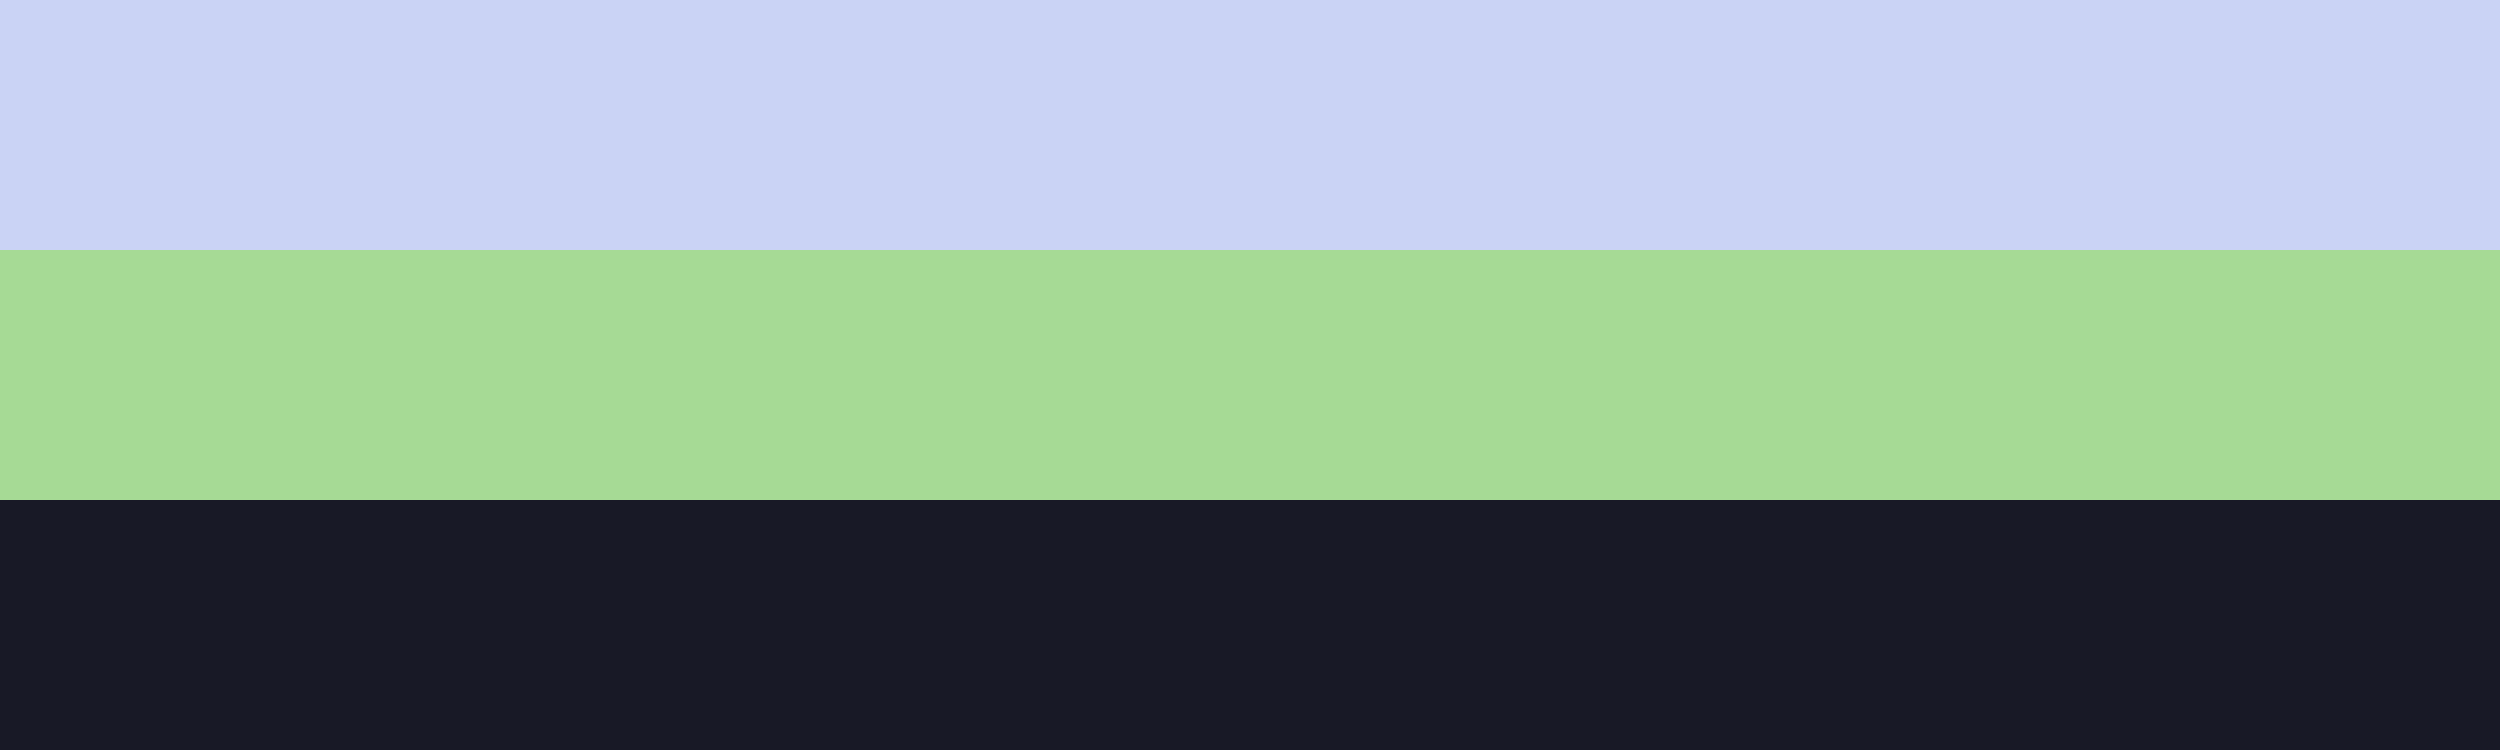
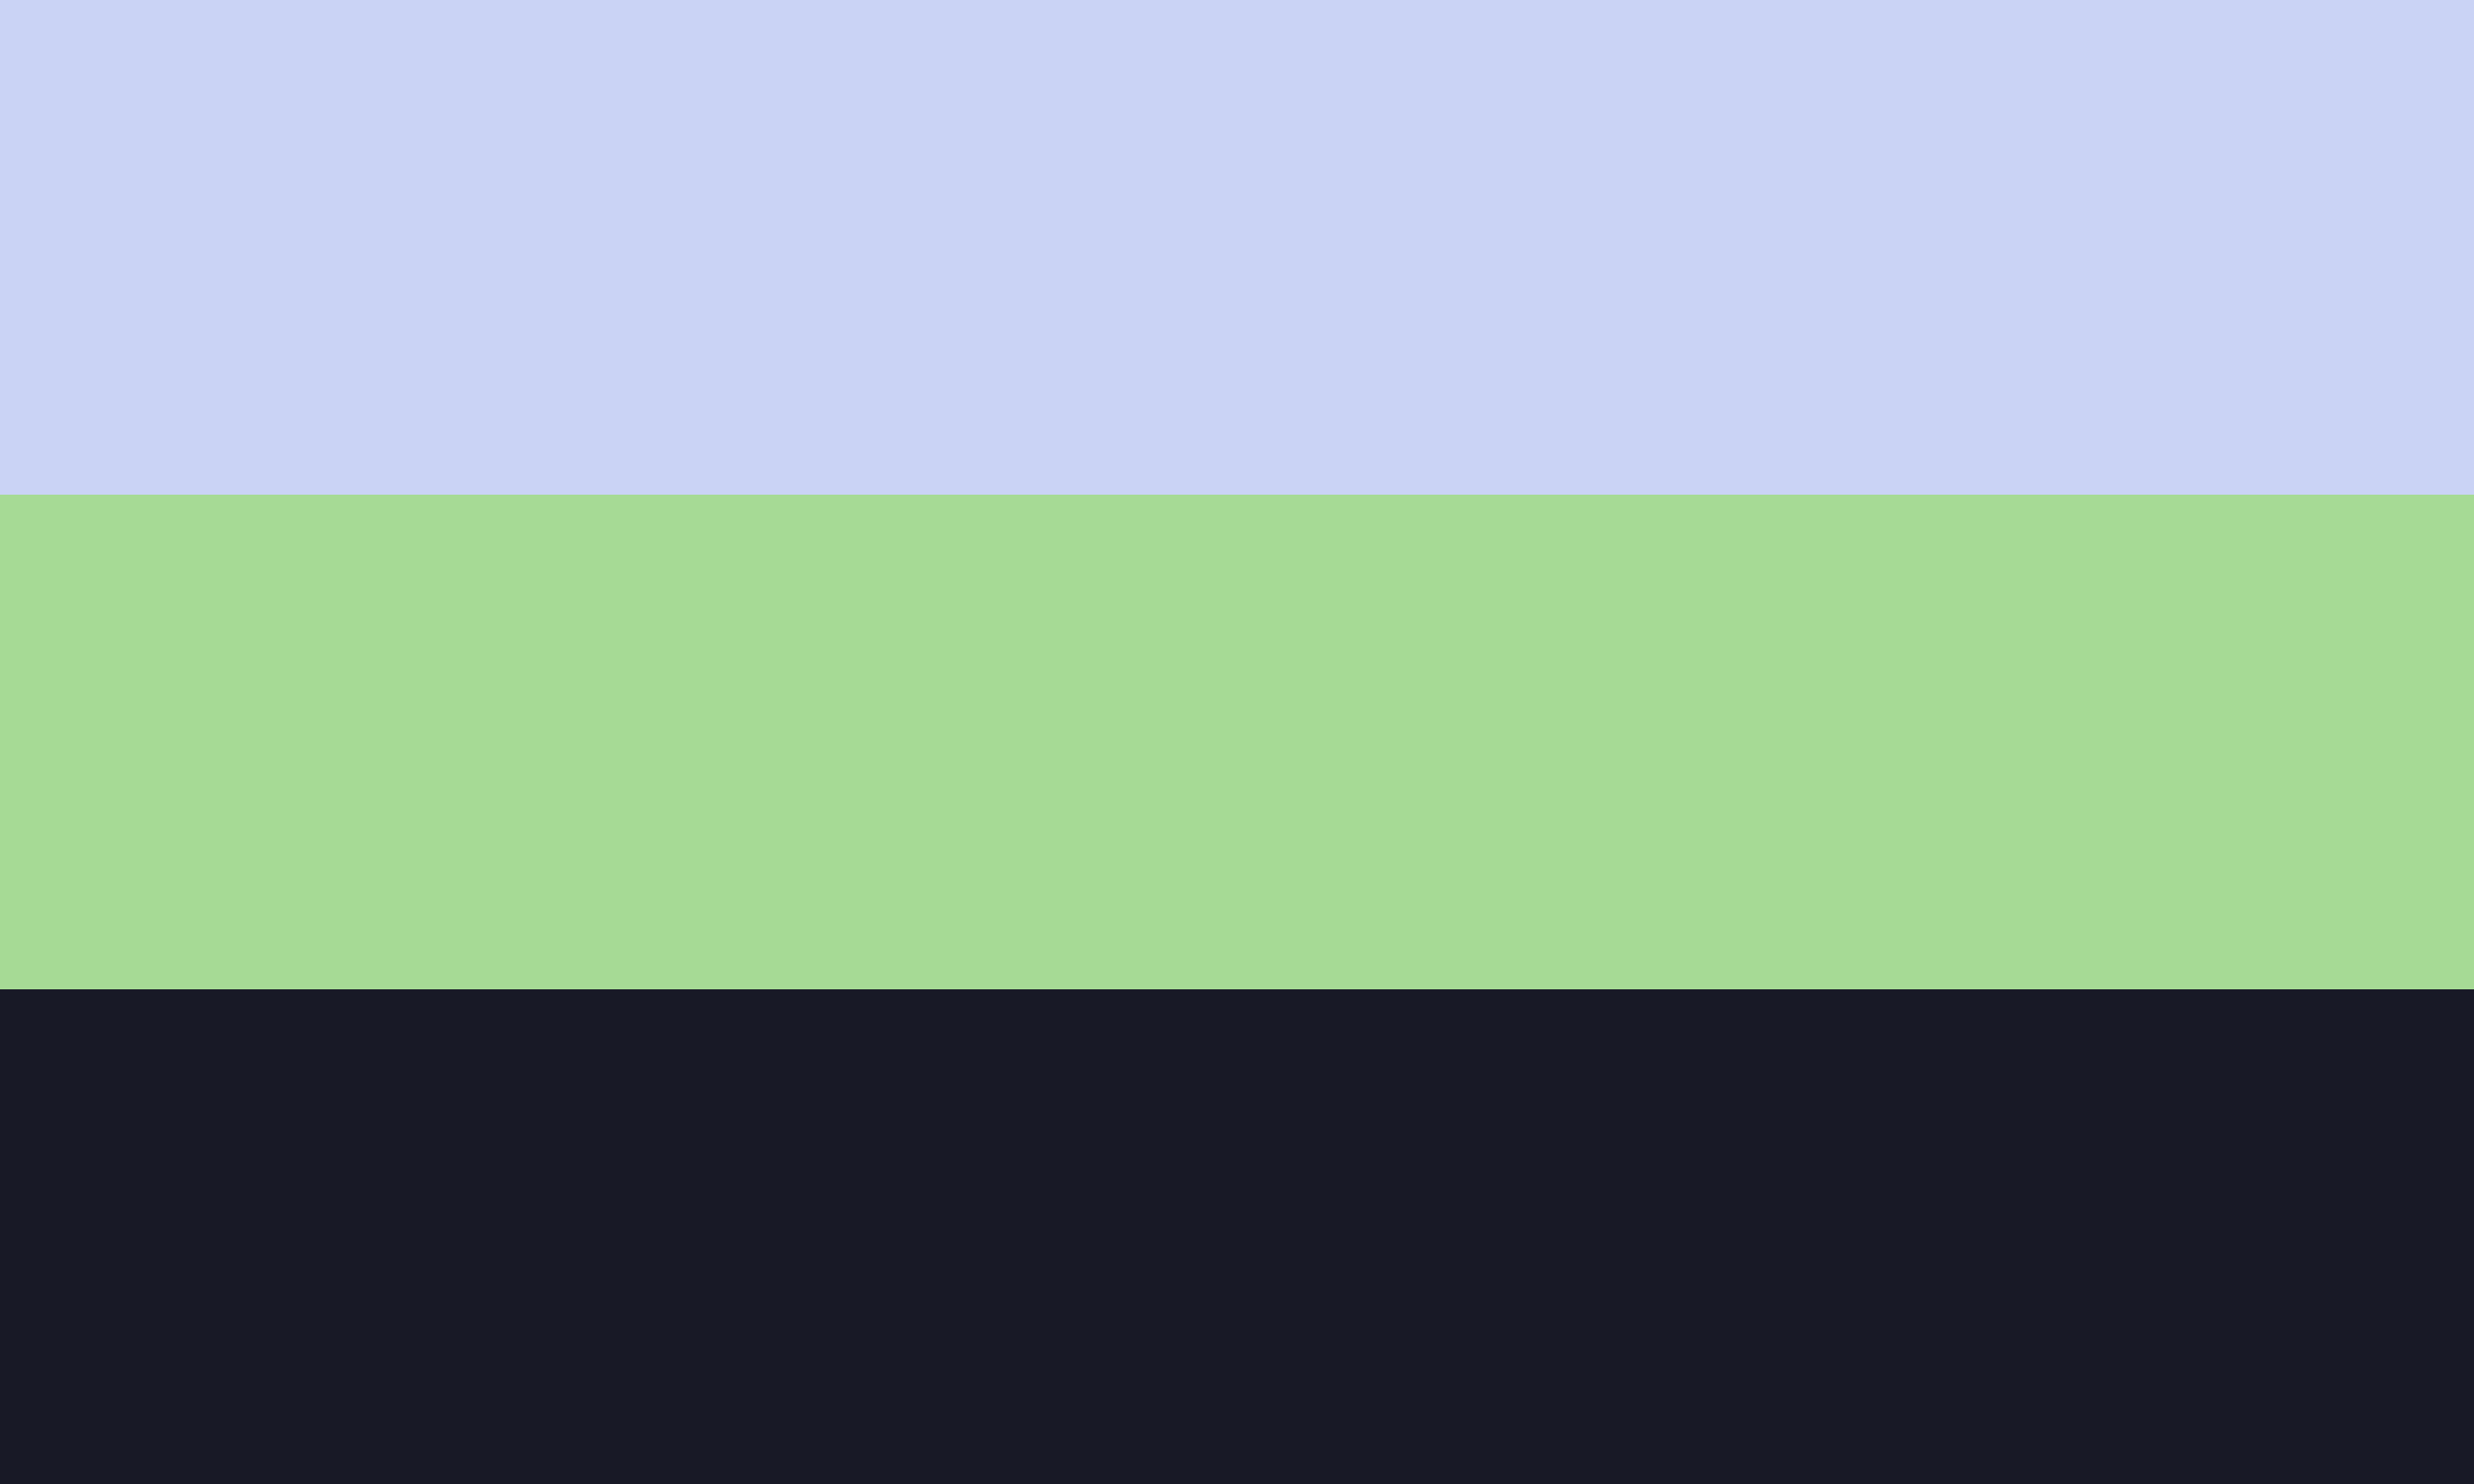
- <svg xmlns="http://www.w3.org/2000/svg" version="1.1" width="1000" height="300" shape-rendering="crispEdges">
-   <rect x="0" y="0" width="1000" height="100" fill="#cad3f5" />
-   <rect x="0" y="100" width="1000" height="100" fill="#a6da95" />
-   <rect x="0" y="200" width="1000" height="100" fill="#181926" />
+ <svg xmlns="http://www.w3.org/2000/svg" version="1.1" width="500" height="300" shape-rendering="crispEdges">
+   <rect x="0" y="0" width="500" height="100" fill="#cad3f5" />
+   <rect x="0" y="100" width="500" height="100" fill="#a6da95" />
+   <rect x="0" y="200" width="500" height="100" fill="#181926" />
</svg>
